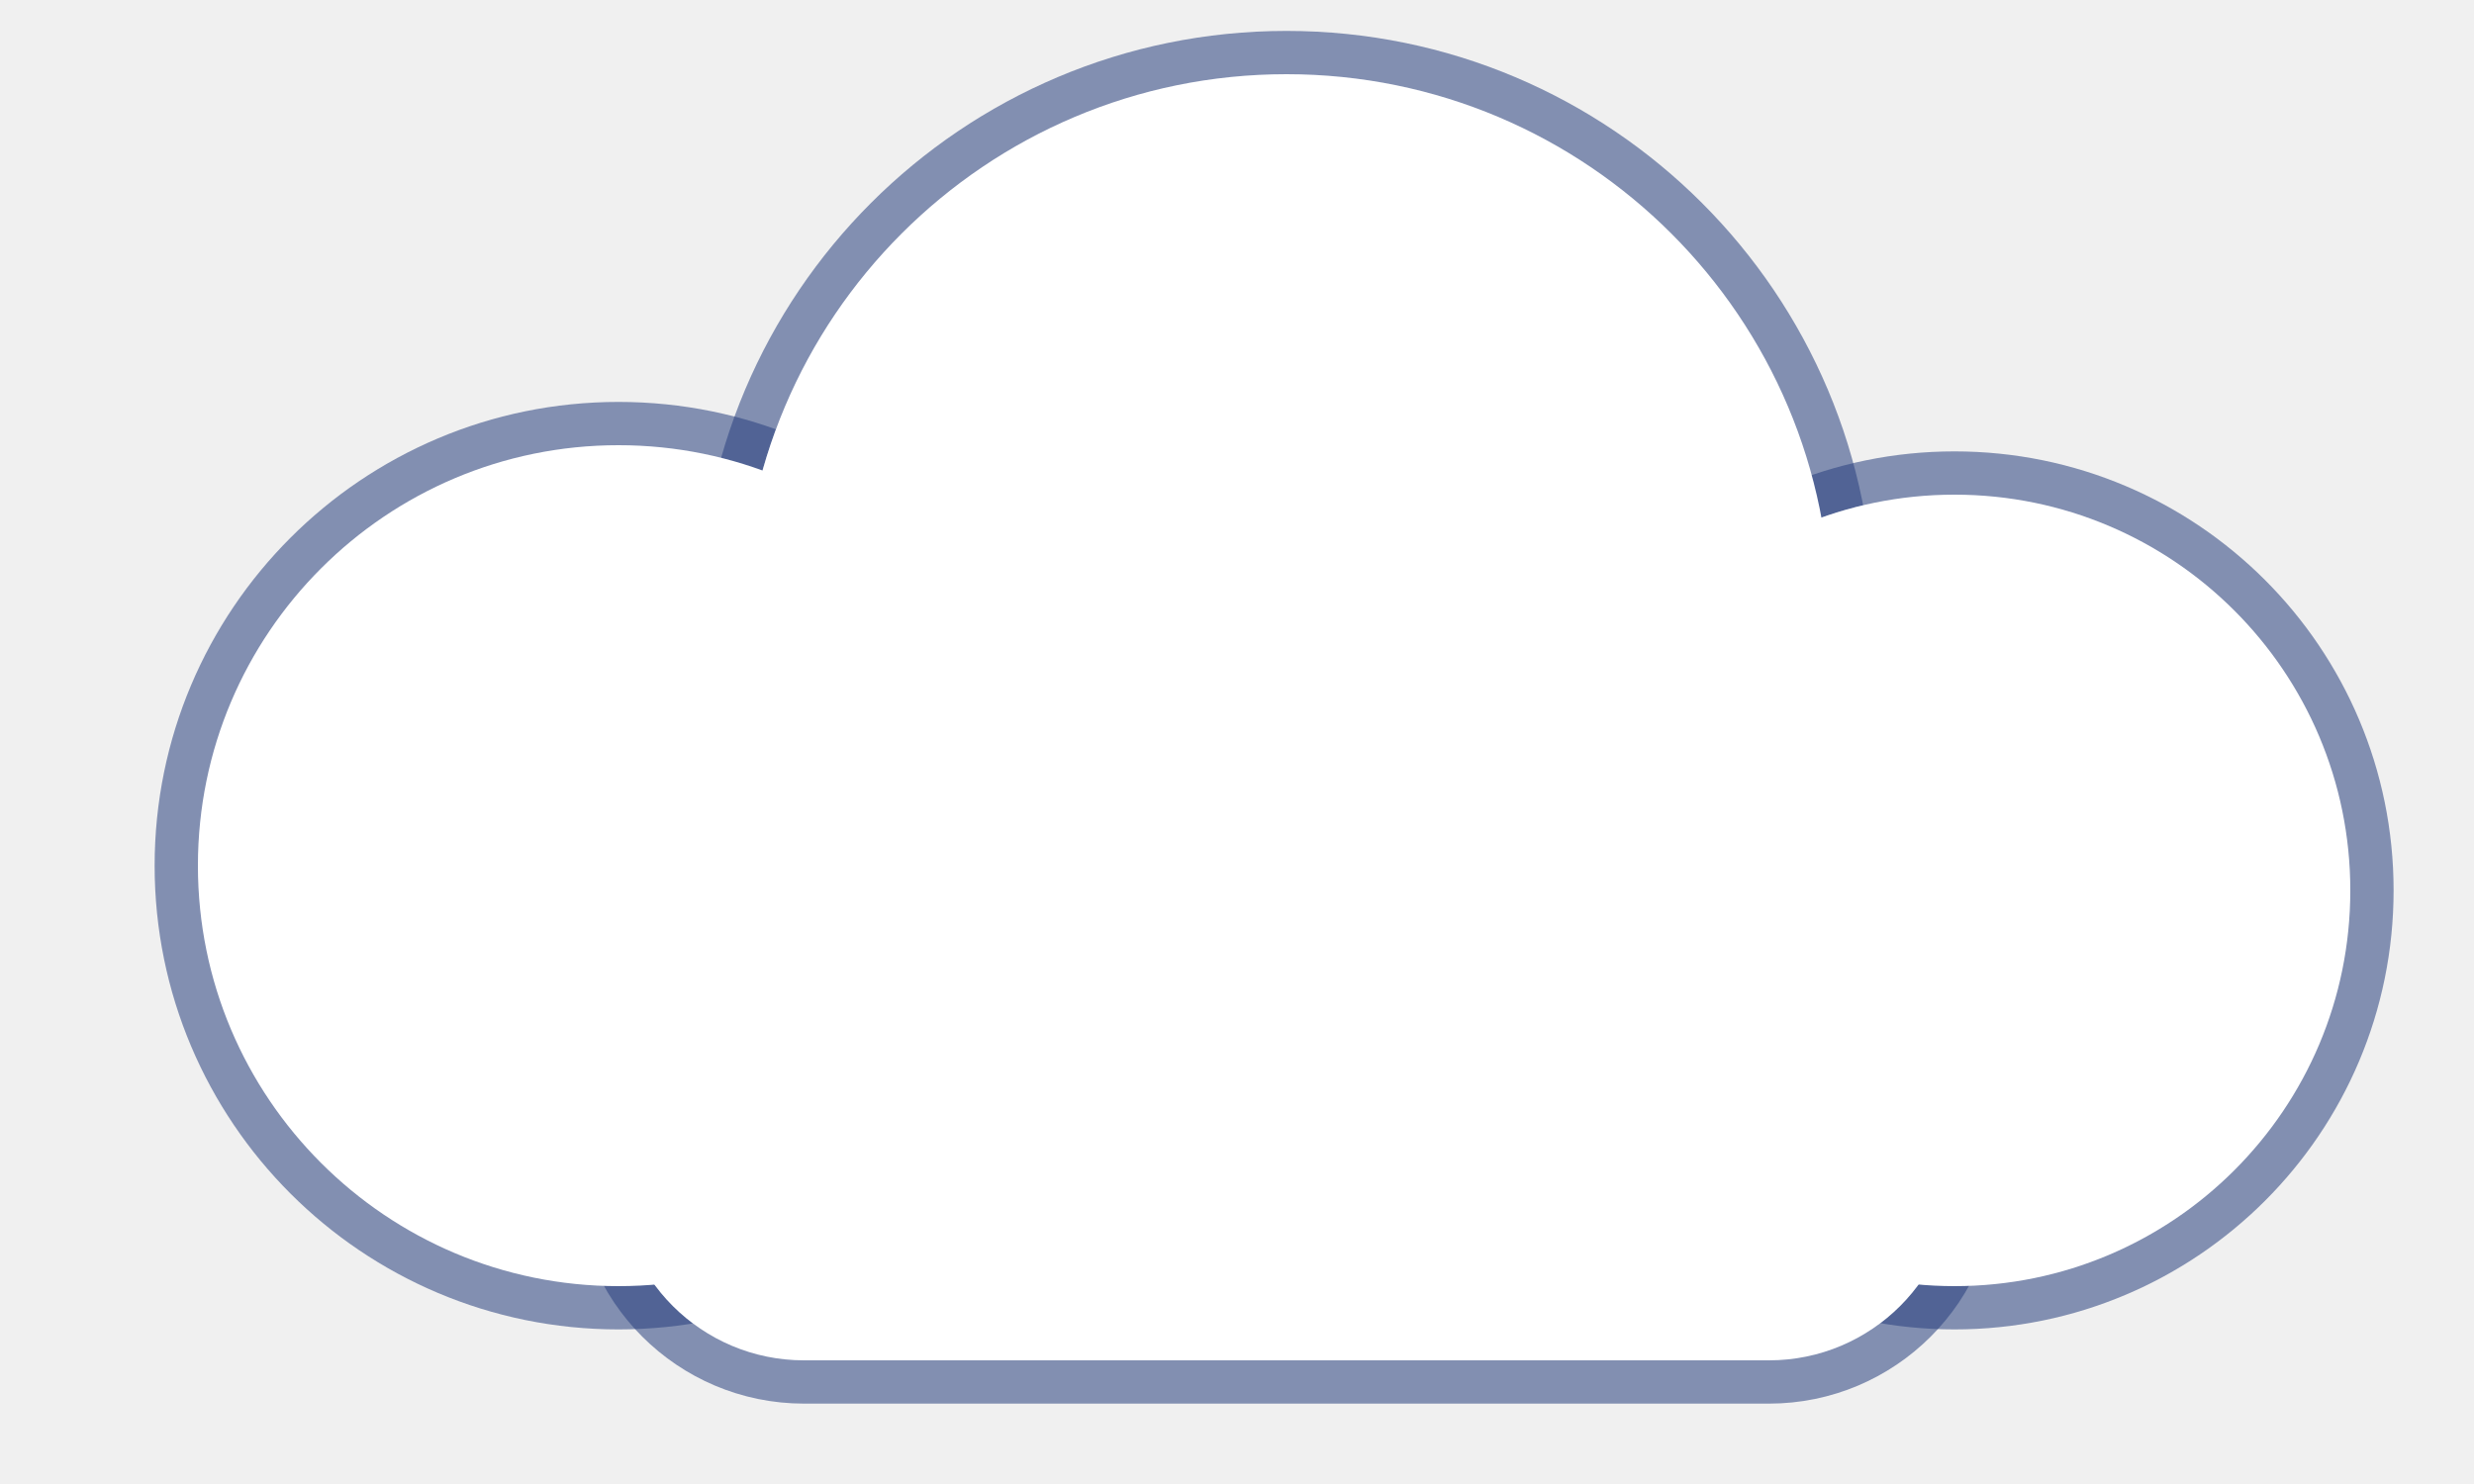
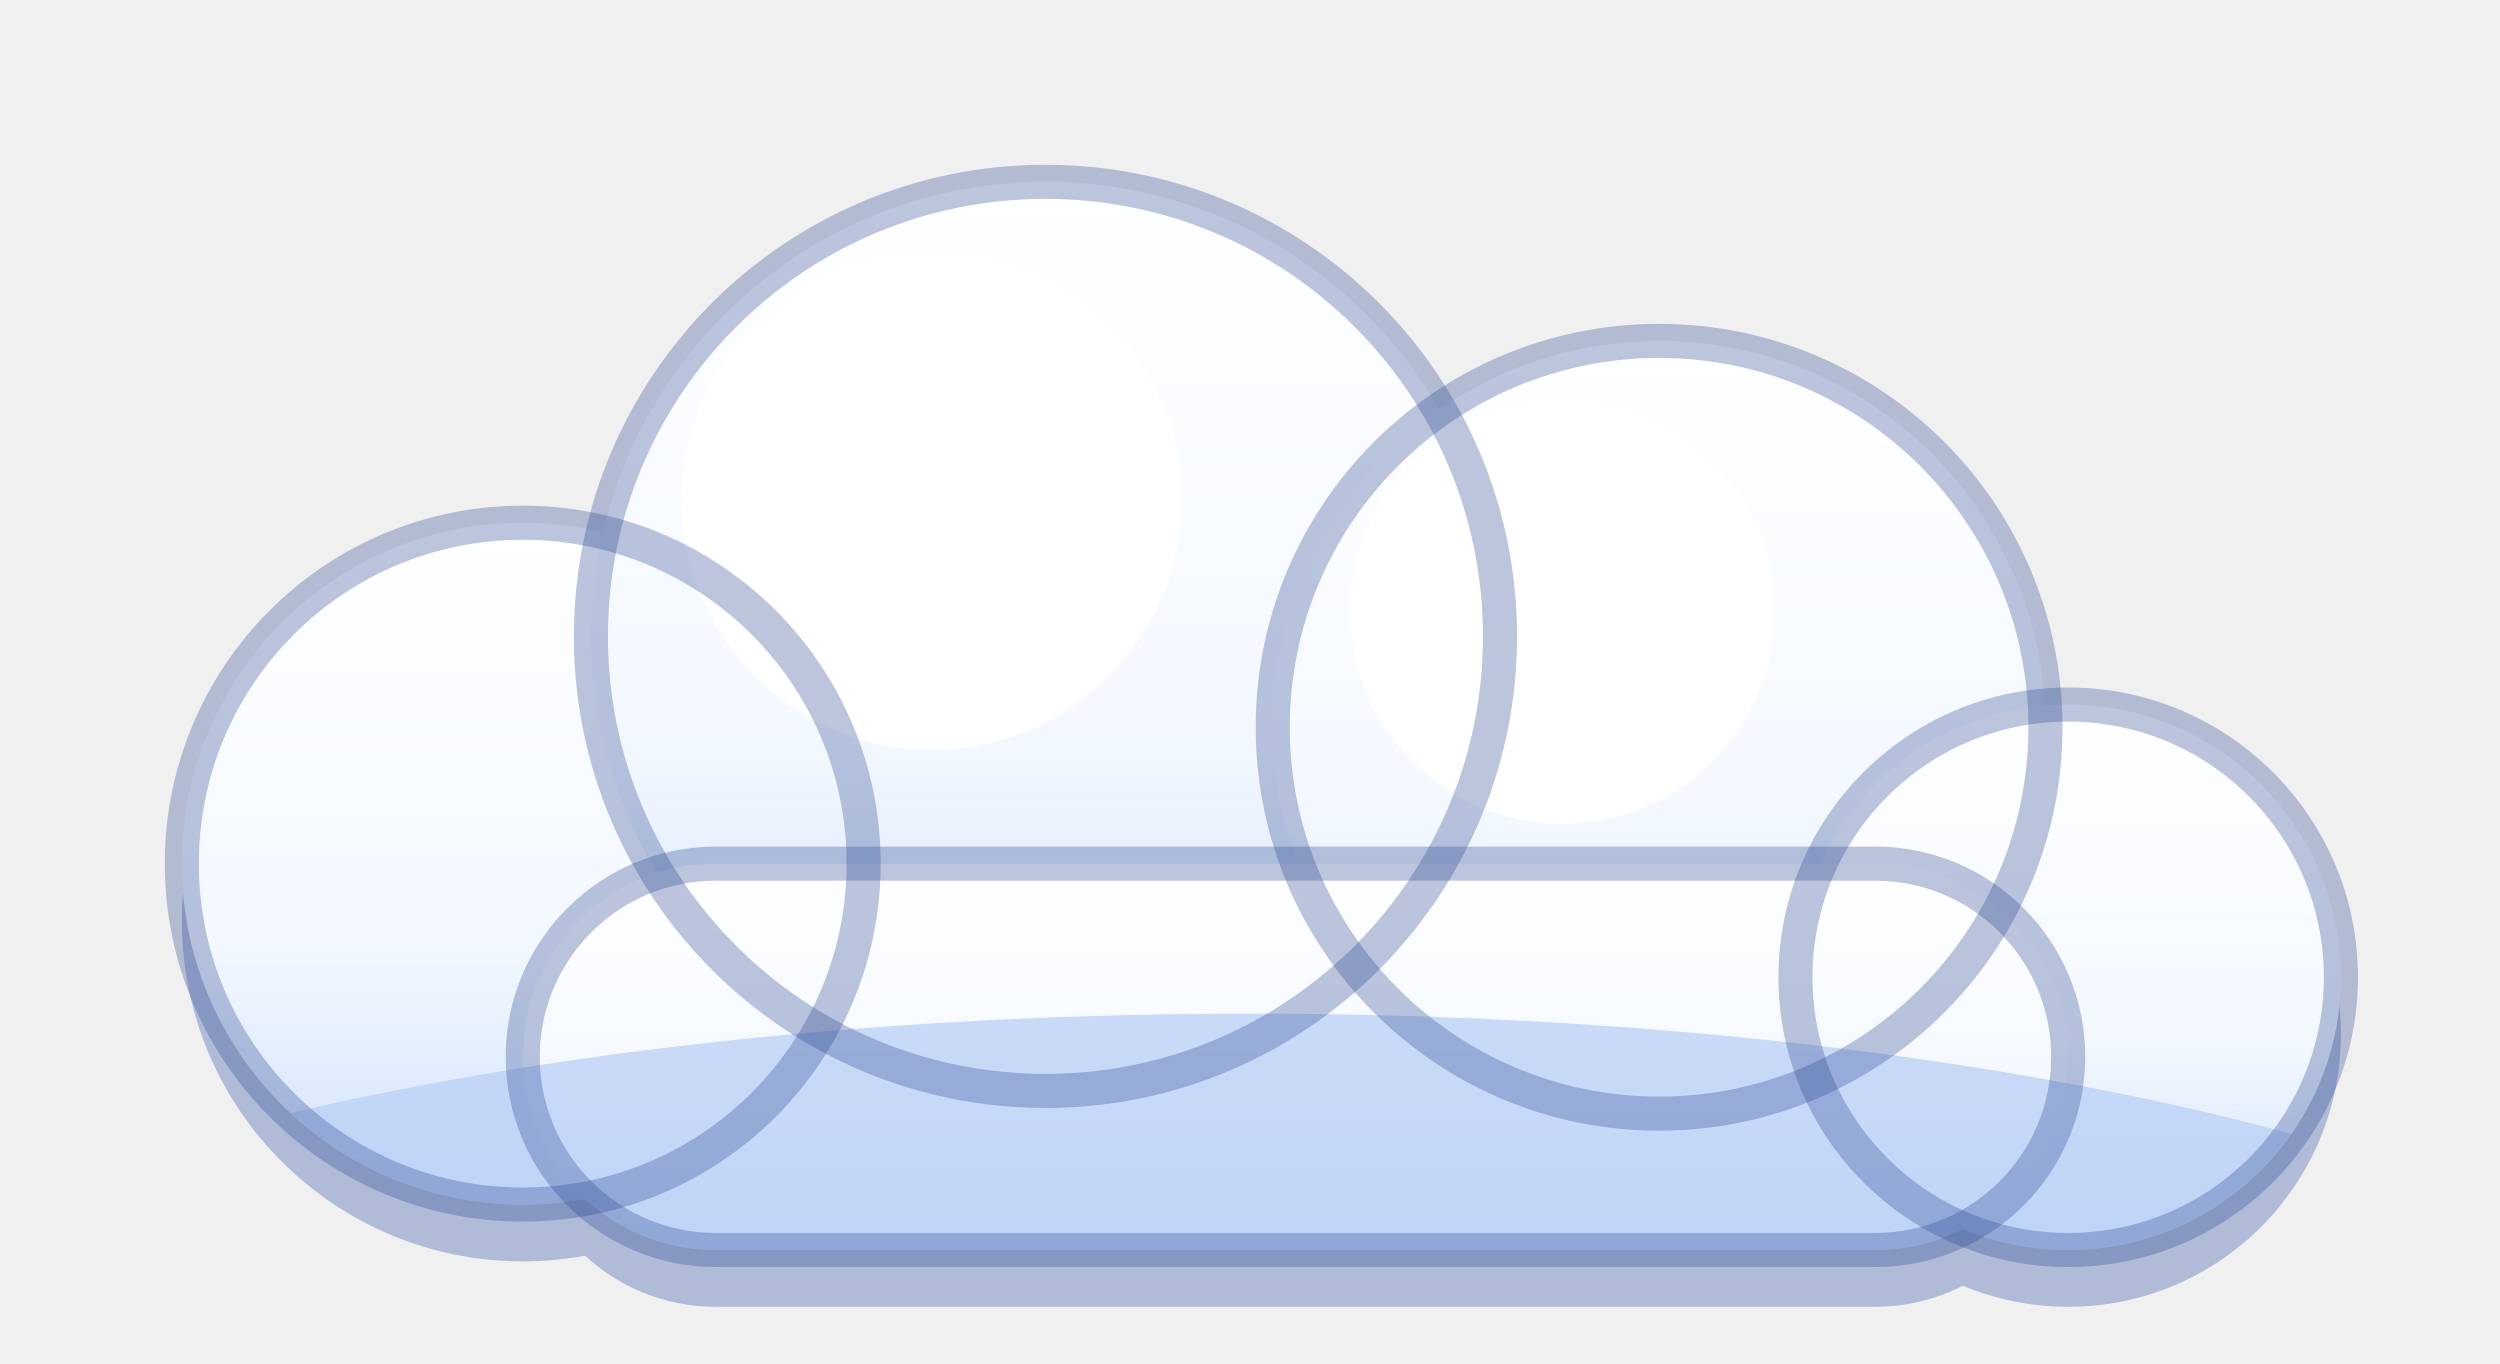
- <svg xmlns="http://www.w3.org/2000/svg" viewBox="0 0 200 120">
-   <g fill="#fff" stroke="#29407e" stroke-width="7" stroke-opacity=".55">
-     <circle cx="50" cy="70" r="34" />
-     <circle cx="104" cy="50" r="44" />
-     <circle cx="158" cy="72" r="32" />
-     <rect x="50" y="80" width="108" height="30" rx="15" />
+ <svg xmlns="http://www.w3.org/2000/svg" viewBox="0 0 220 120">
+   <defs>
+     <clipPath id="ccloud-b">
+       <circle cx="46" cy="76" r="30" />
+       <circle cx="92" cy="56" r="40" />
+       <circle cx="146" cy="64" r="34" />
+       <circle cx="182" cy="86" r="24" />
+       <rect x="46" y="76" width="136" height="34" rx="17" />
+     </clipPath>
+     <linearGradient id="gcloud-b" x1="0" y1="0" x2="0" y2="1">
+       <stop offset="0" stop-color="#ffffff" />
+       <stop offset=".62" stop-color="#f3f8ff" />
+       <stop offset="1" stop-color="#cfe0fb" />
+     </linearGradient>
+   </defs>
+   <g fill="#3a5aa8" opacity=".35" transform="translate(0 5)">
+     <circle cx="46" cy="76" r="30" />
+     <circle cx="92" cy="56" r="40" />
+     <circle cx="146" cy="64" r="34" />
+     <circle cx="182" cy="86" r="24" />
+     <rect x="46" y="76" width="136" height="34" rx="17" />
  </g>
-   <g fill="#fff">
-     <circle cx="50" cy="70" r="34" />
-     <circle cx="104" cy="50" r="44" />
-     <circle cx="158" cy="72" r="32" />
-     <rect x="50" y="80" width="108" height="30" rx="15" />
+   <g fill="url(#gcloud-b)">
+     <circle cx="46" cy="76" r="30" />
+     <circle cx="92" cy="56" r="40" />
+     <circle cx="146" cy="64" r="34" />
+     <circle cx="182" cy="86" r="24" />
+     <rect x="46" y="76" width="136" height="34" rx="17" />
  </g>
-   <clipPath id="cc">
-     <g>
-       <circle cx="50" cy="70" r="34" />
-       <circle cx="104" cy="50" r="44" />
-       <circle cx="158" cy="72" r="32" />
-       <rect x="50" y="80" width="108" height="30" rx="15" />
+   <g clip-path="url(#ccloud-b)">
+     <ellipse cx="110.0" cy="130" rx="136.4" ry="40.8" fill="#b9cff5" opacity=".75" />
+     <g fill="#fff">
+       <circle cx="82.0" cy="44.0" r="22.0" />
+       <circle cx="137.5" cy="53.8" r="18.7" />
    </g>
-   </clipPath>
-   <g clip-path="url(#cc)" fill="#dbe8ff">
-     <circle cx="50" cy="82" r="27" />
-     <circle cx="104" cy="65" r="35" />
-     <circle cx="158" cy="83" r="26" />
  </g>
-   <g fill="#fff">
-     <circle cx="46" cy="65" r="27" />
-     <circle cx="99" cy="43" r="34" />
-     <circle cx="154" cy="67" r="25" />
+   <g fill="none" stroke="#2c4a92" stroke-width="3" stroke-opacity=".32">
+     <circle cx="46" cy="76" r="30" />
+     <circle cx="92" cy="56" r="40" />
+     <circle cx="146" cy="64" r="34" />
+     <circle cx="182" cy="86" r="24" />
+     <rect x="46" y="76" width="136" height="34" rx="17" />
+   </g>
+   <g fill="url(#gcloud-b)" clip-path="url(#ccloud-b)" opacity="0">
+     <circle cx="46" cy="76" r="30" />
+     <circle cx="92" cy="56" r="40" />
+     <circle cx="146" cy="64" r="34" />
+     <circle cx="182" cy="86" r="24" />
  </g>
</svg>
